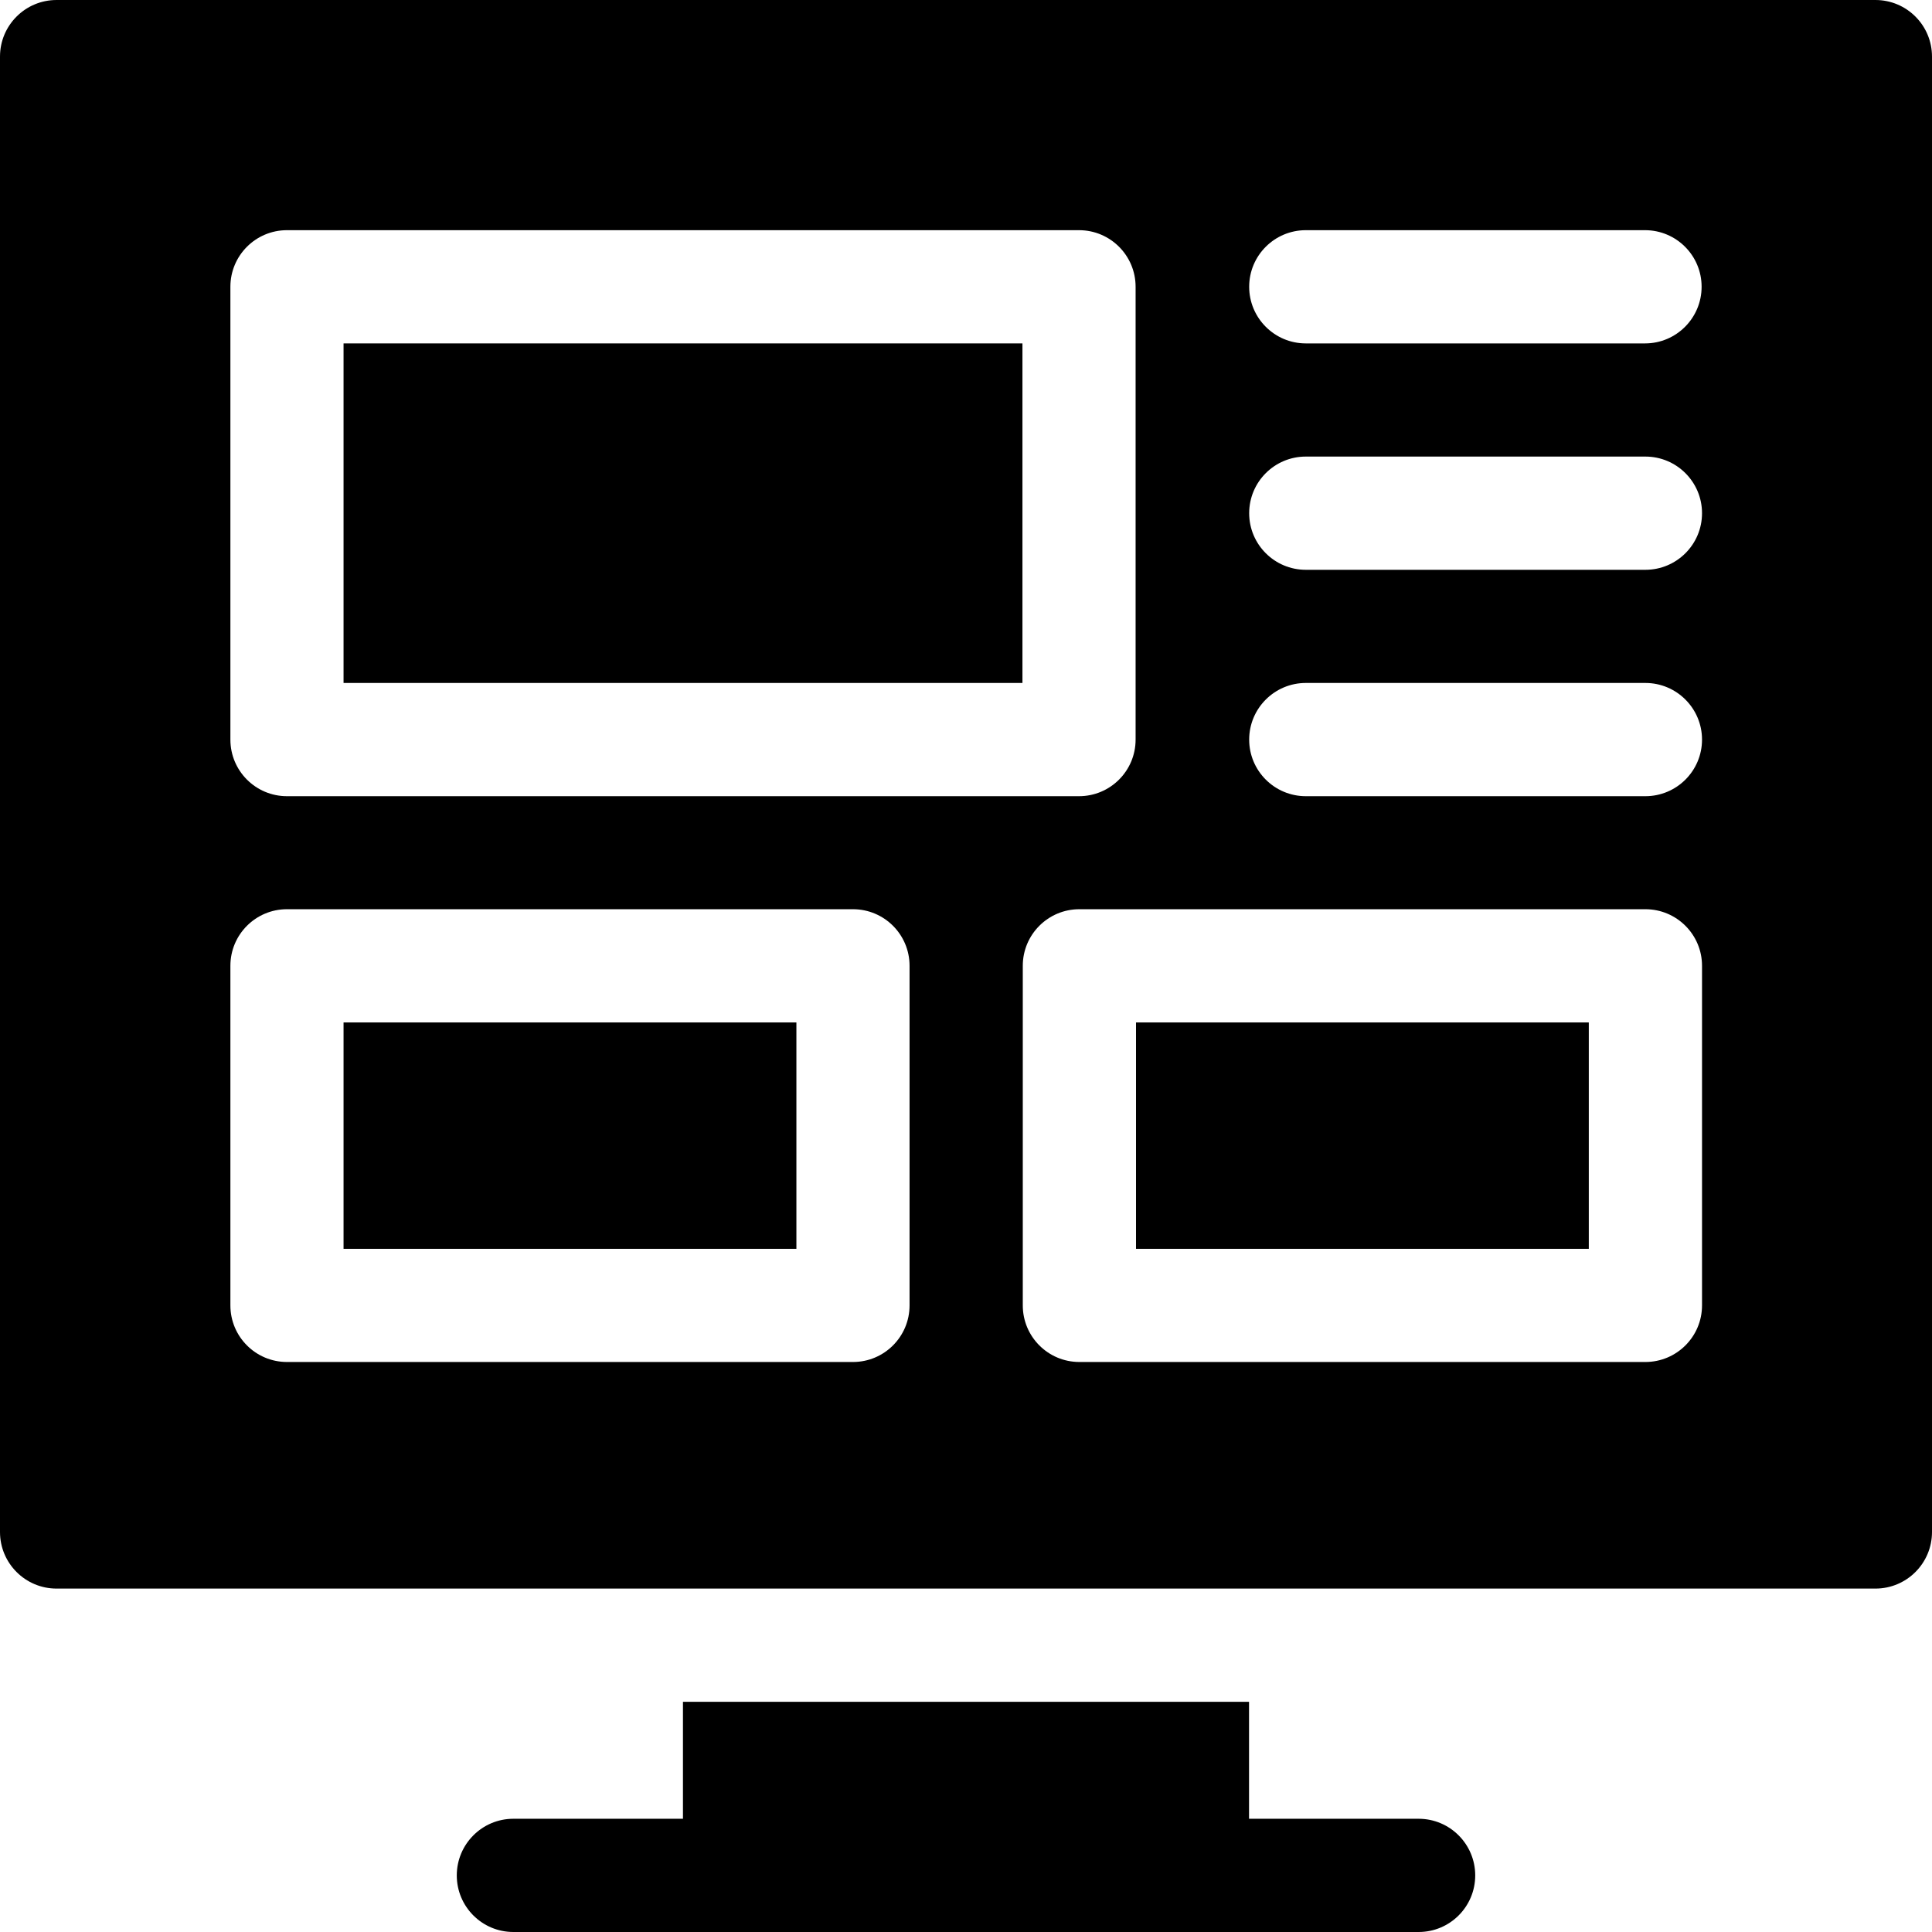
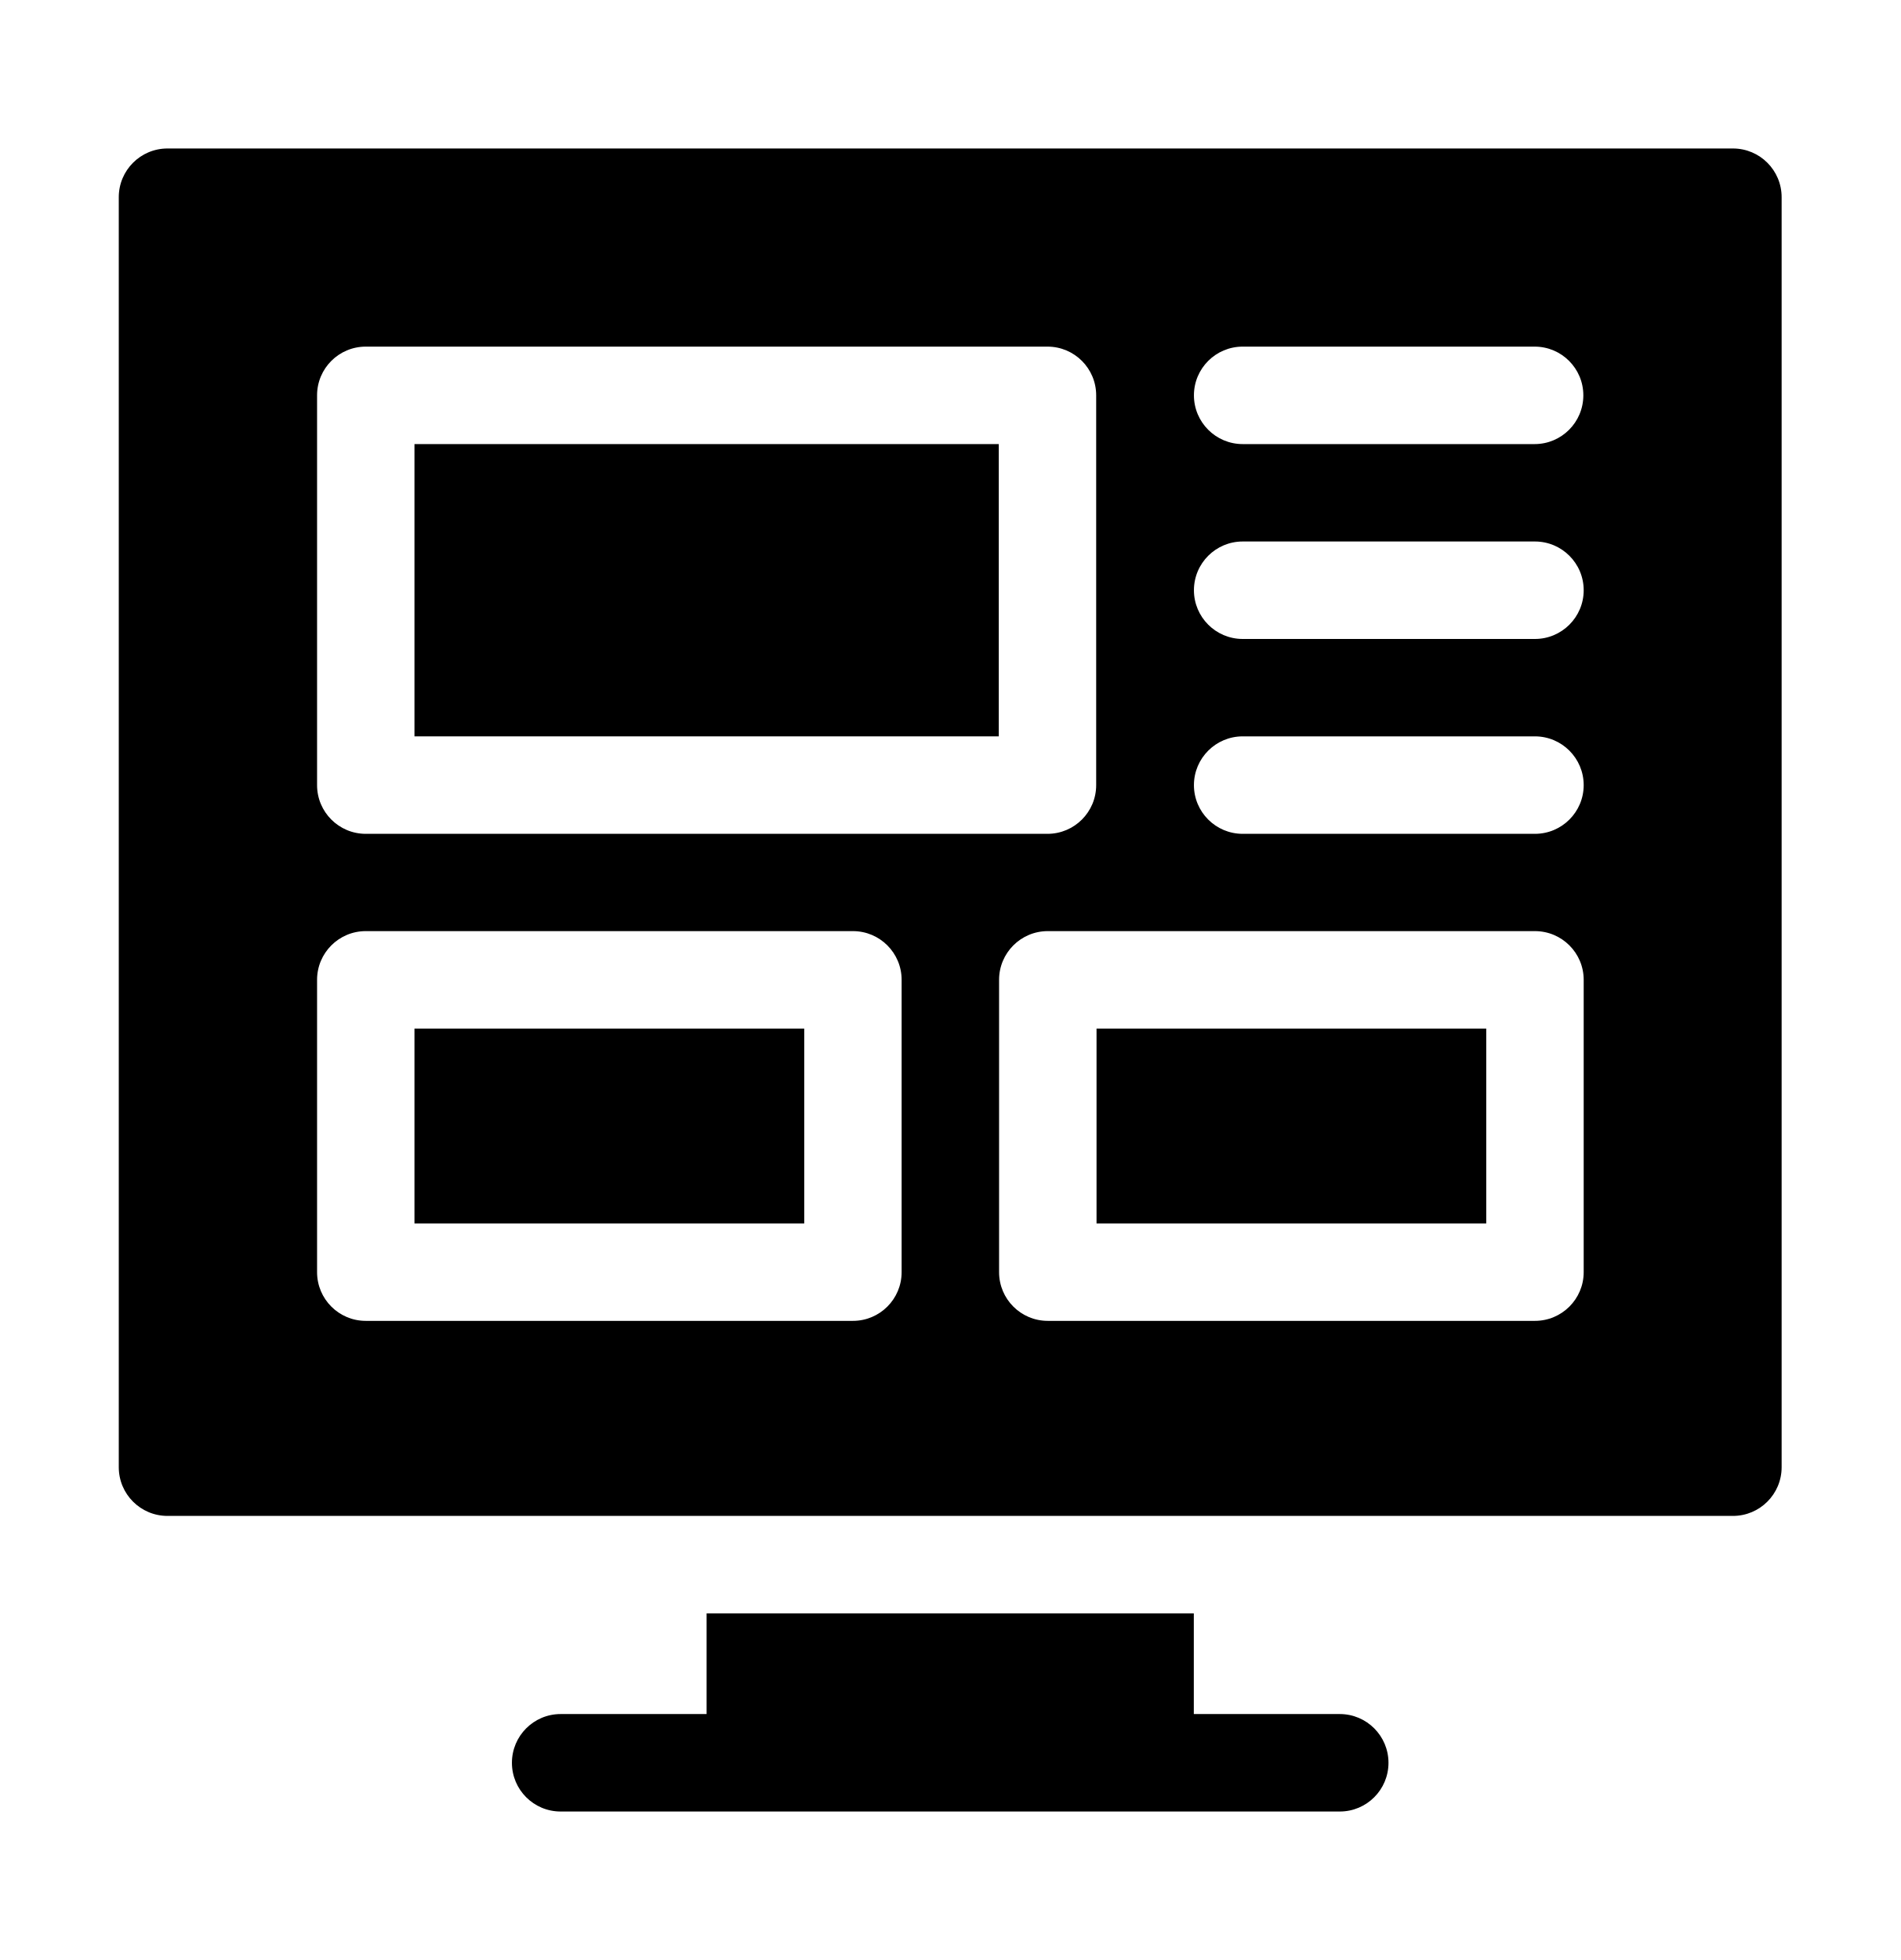
- <svg xmlns="http://www.w3.org/2000/svg" width="28" height="28" viewBox="0 0 28 28" fill="none">
-   <path d="M20.56 26.359H18.102V24.664H9.898V26.359H7.44C6.987 26.359 6.62 26.727 6.62 27.18C6.62 27.633 6.987 28 7.44 28H20.56C21.013 28 21.38 27.633 21.38 27.18C21.38 26.727 21.013 26.359 20.56 26.359Z" fill="currentColor" />
-   <path d="M16.464 14.818H23.026V18.099H16.464V14.818Z" fill="currentColor" />
-   <path d="M27.18 0H0.82C0.367 0 0 0.367 0 0.82V22.203C0 22.656 0.367 23.023 0.82 23.023H27.18C27.633 23.023 28 22.656 28 22.203V0.82C28 0.367 27.633 0 27.18 0ZM18.925 3.336H23.841C24.294 3.336 24.661 3.703 24.661 4.156C24.661 4.609 24.294 4.977 23.841 4.977H18.925C18.472 4.977 18.104 4.609 18.104 4.156C18.104 3.703 18.472 3.336 18.925 3.336ZM3.339 4.156C3.339 3.703 3.706 3.336 4.159 3.336H15.638C16.091 3.336 16.458 3.703 16.458 4.156V10.719C16.458 11.172 16.091 11.539 15.638 11.539H4.159C3.706 11.539 3.339 11.172 3.339 10.719V4.156ZM13.182 18.919C13.182 19.372 12.815 19.739 12.362 19.739H4.159C3.706 19.739 3.339 19.372 3.339 18.919V13.997C3.339 13.544 3.706 13.177 4.159 13.177H12.362C12.815 13.177 13.182 13.544 13.182 13.997V18.919ZM24.667 18.919C24.667 19.372 24.299 19.739 23.846 19.739H15.643C15.19 19.739 14.823 19.372 14.823 18.919V13.997C14.823 13.544 15.19 13.177 15.643 13.177H23.846C24.299 13.177 24.667 13.544 24.667 13.997V18.919ZM23.846 11.539H18.925C18.472 11.539 18.104 11.172 18.104 10.719C18.104 10.266 18.472 9.898 18.925 9.898H23.846C24.299 9.898 24.667 10.266 24.667 10.719C24.667 11.172 24.299 11.539 23.846 11.539ZM23.846 8.258H18.925C18.472 8.258 18.104 7.891 18.104 7.438C18.104 6.984 18.472 6.617 18.925 6.617H23.846C24.299 6.617 24.667 6.984 24.667 7.438C24.667 7.891 24.299 8.258 23.846 8.258Z" fill="currentColor" />
-   <path d="M4.979 4.977H14.818V9.898H4.979V4.977Z" fill="currentColor" />
-   <path d="M4.979 14.818H11.542V18.099H4.979V14.818Z" fill="currentColor" />
+ <svg xmlns="http://www.w3.org/2000/svg" width="32" height="33" viewBox="0 0 32 33" fill="none">
+   <path d="M22.56 28.859H20.102V27.164H11.898V28.859H9.44C8.987 28.859 8.62 29.227 8.62 29.68C8.62 30.133 8.987 30.5 9.44 30.5H22.56C23.013 30.5 23.38 30.133 23.38 29.68C23.38 29.227 23.013 28.859 22.56 28.859Z" fill="currentColor" />
+   <path d="M18.464 17.318H25.026V20.599H18.464V17.318Z" fill="currentColor" />
+   <path d="M29.18 2.5H2.82C2.367 2.5 2 2.867 2 3.32V24.703C2 25.156 2.367 25.523 2.82 25.523H29.18C29.633 25.523 30 25.156 30 24.703V3.32C30 2.867 29.633 2.5 29.18 2.5ZM20.925 5.836H25.841C26.294 5.836 26.661 6.203 26.661 6.656C26.661 7.109 26.294 7.477 25.841 7.477H20.925C20.472 7.477 20.104 7.109 20.104 6.656C20.104 6.203 20.472 5.836 20.925 5.836ZM5.339 6.656C5.339 6.203 5.706 5.836 6.159 5.836H17.638C18.091 5.836 18.458 6.203 18.458 6.656V13.219C18.458 13.672 18.091 14.039 17.638 14.039H6.159C5.706 14.039 5.339 13.672 5.339 13.219V6.656ZM15.182 21.419C15.182 21.872 14.815 22.239 14.362 22.239H6.159C5.706 22.239 5.339 21.872 5.339 21.419V16.497C5.339 16.044 5.706 15.677 6.159 15.677H14.362C14.815 15.677 15.182 16.044 15.182 16.497V21.419ZM26.667 21.419C26.667 21.872 26.299 22.239 25.846 22.239H17.643C17.19 22.239 16.823 21.872 16.823 21.419V16.497C16.823 16.044 17.19 15.677 17.643 15.677H25.846C26.299 15.677 26.667 16.044 26.667 16.497V21.419ZM25.846 14.039H20.925C20.472 14.039 20.104 13.672 20.104 13.219C20.104 12.766 20.472 12.398 20.925 12.398H25.846C26.299 12.398 26.667 12.766 26.667 13.219C26.667 13.672 26.299 14.039 25.846 14.039ZM25.846 10.758H20.925C20.472 10.758 20.104 10.39 20.104 9.938C20.104 9.484 20.472 9.117 20.925 9.117H25.846C26.299 9.117 26.667 9.484 26.667 9.938C26.667 10.39 26.299 10.758 25.846 10.758Z" fill="currentColor" />
+   <path d="M6.979 7.477H16.818V12.398H6.979V7.477Z" fill="currentColor" />
+   <path d="M6.979 17.318H13.542V20.599H6.979V17.318Z" fill="currentColor" />
</svg>
